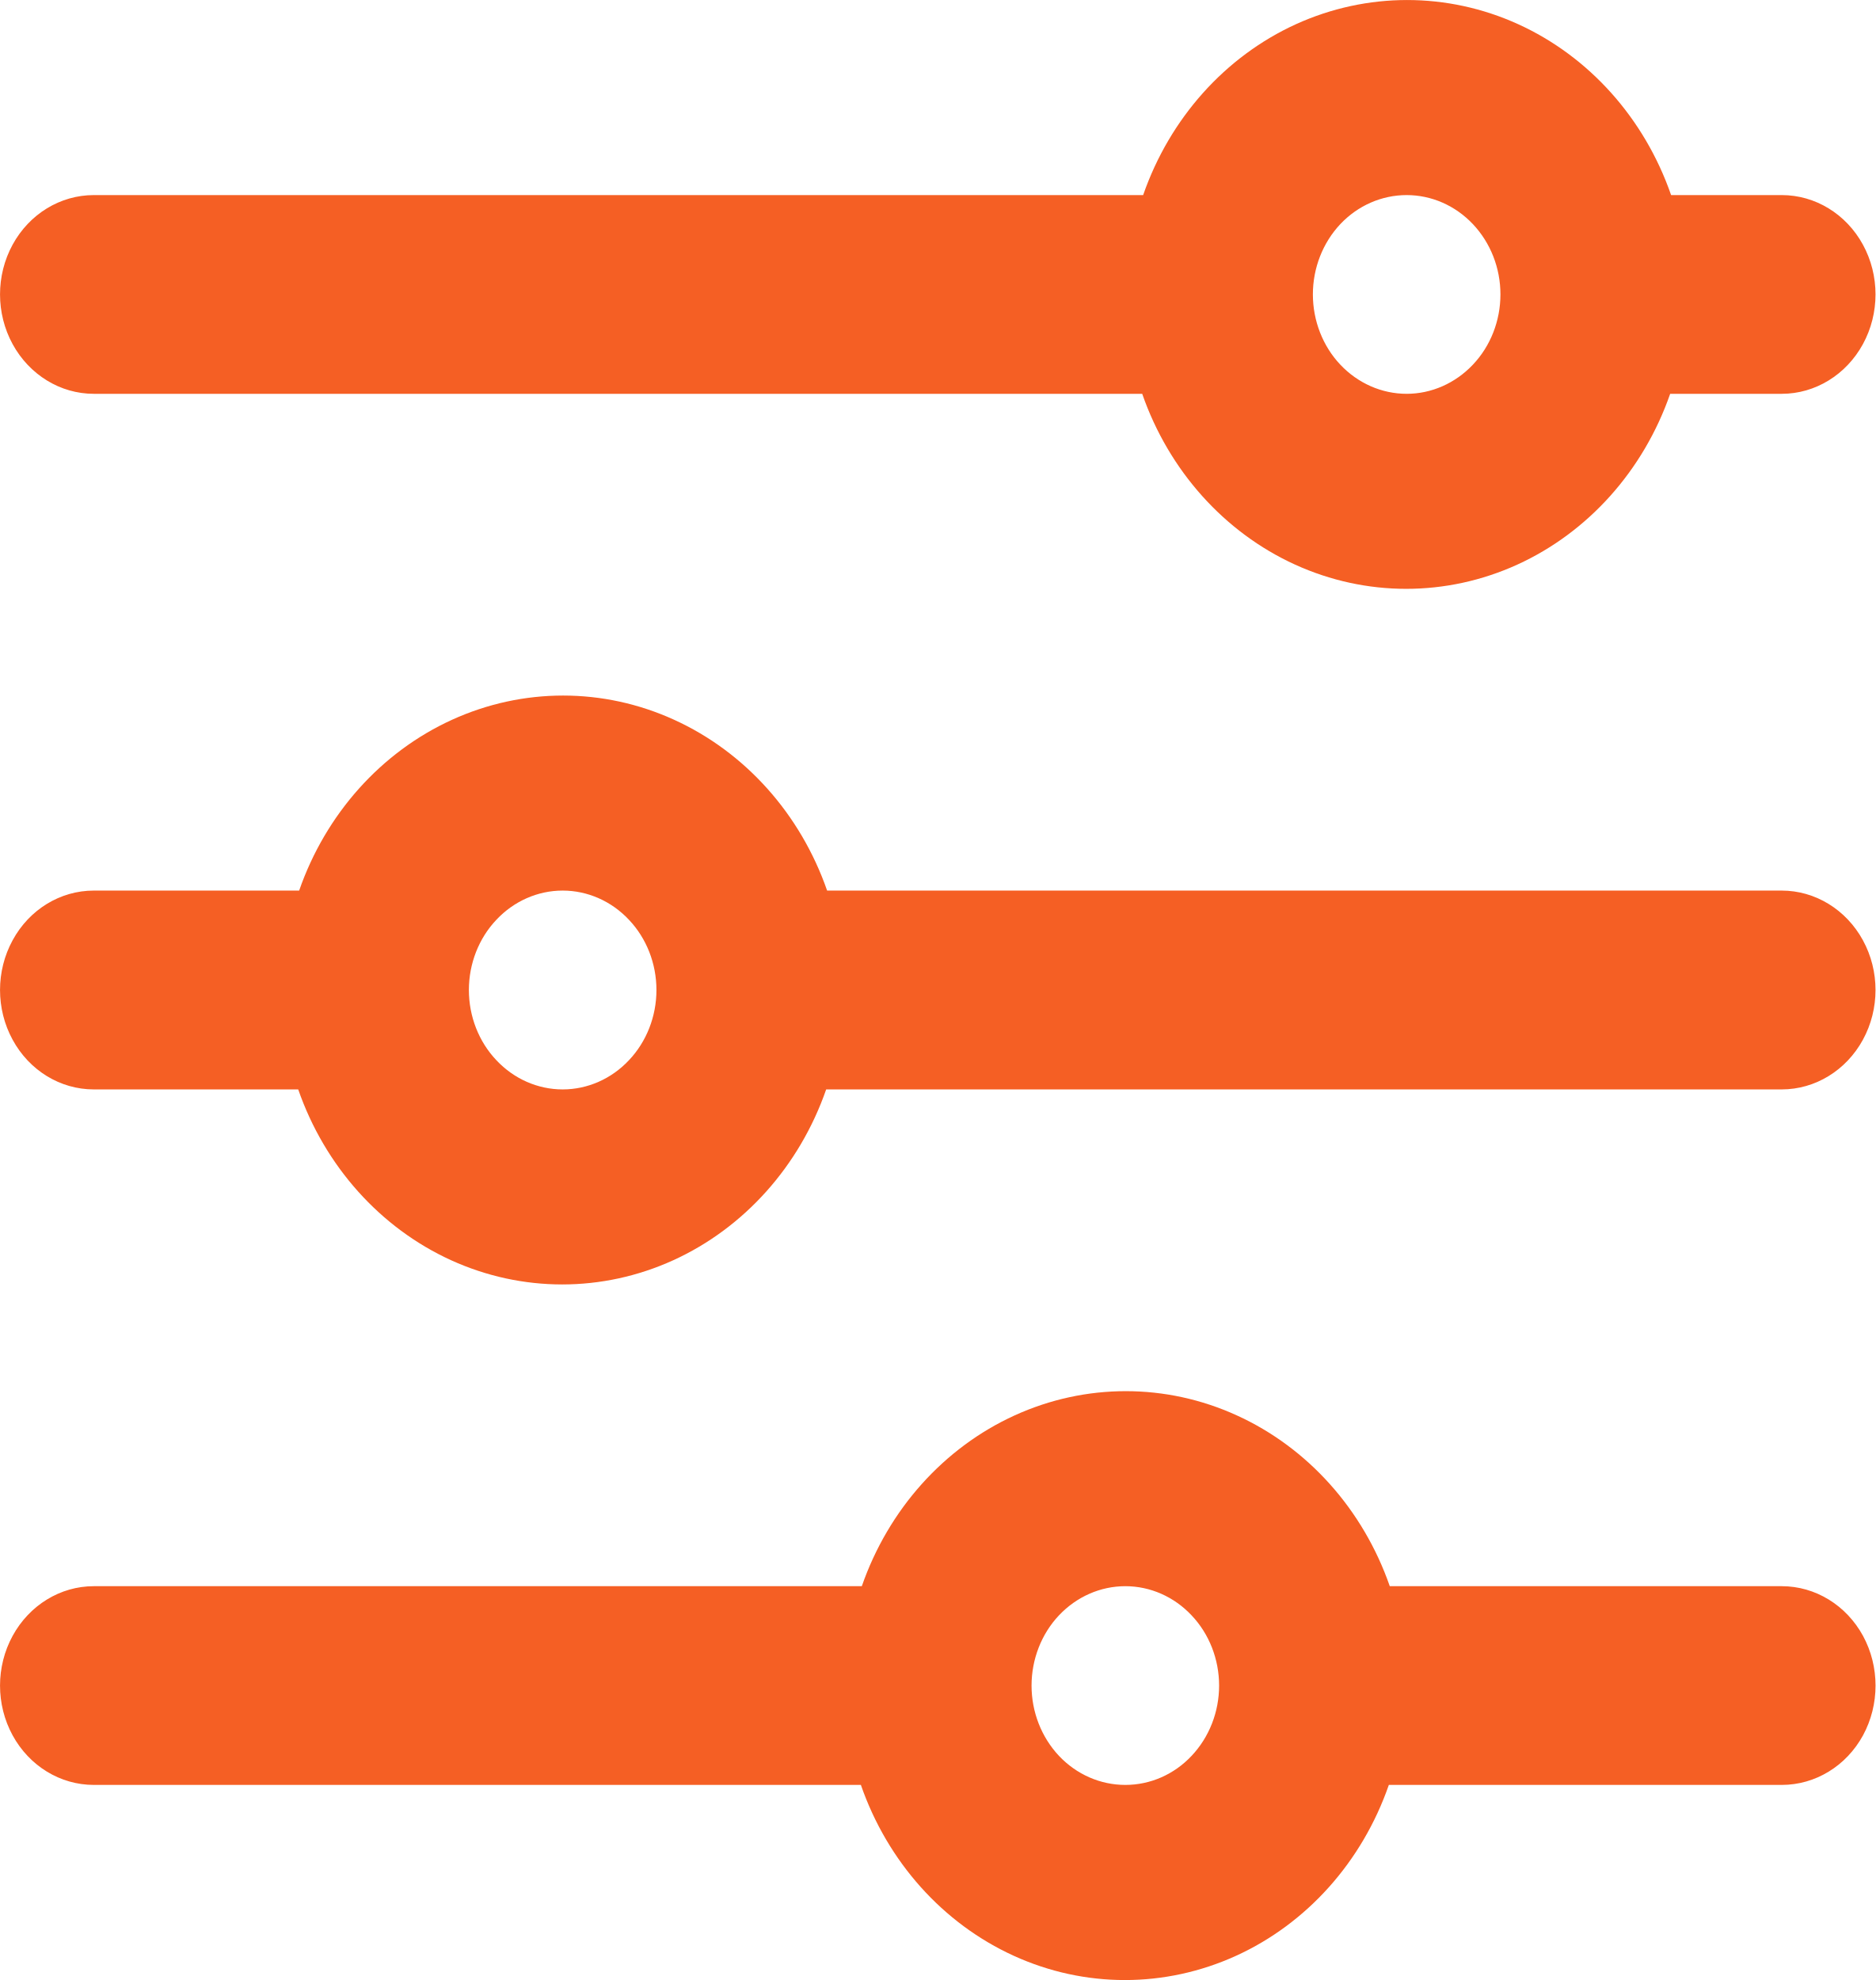
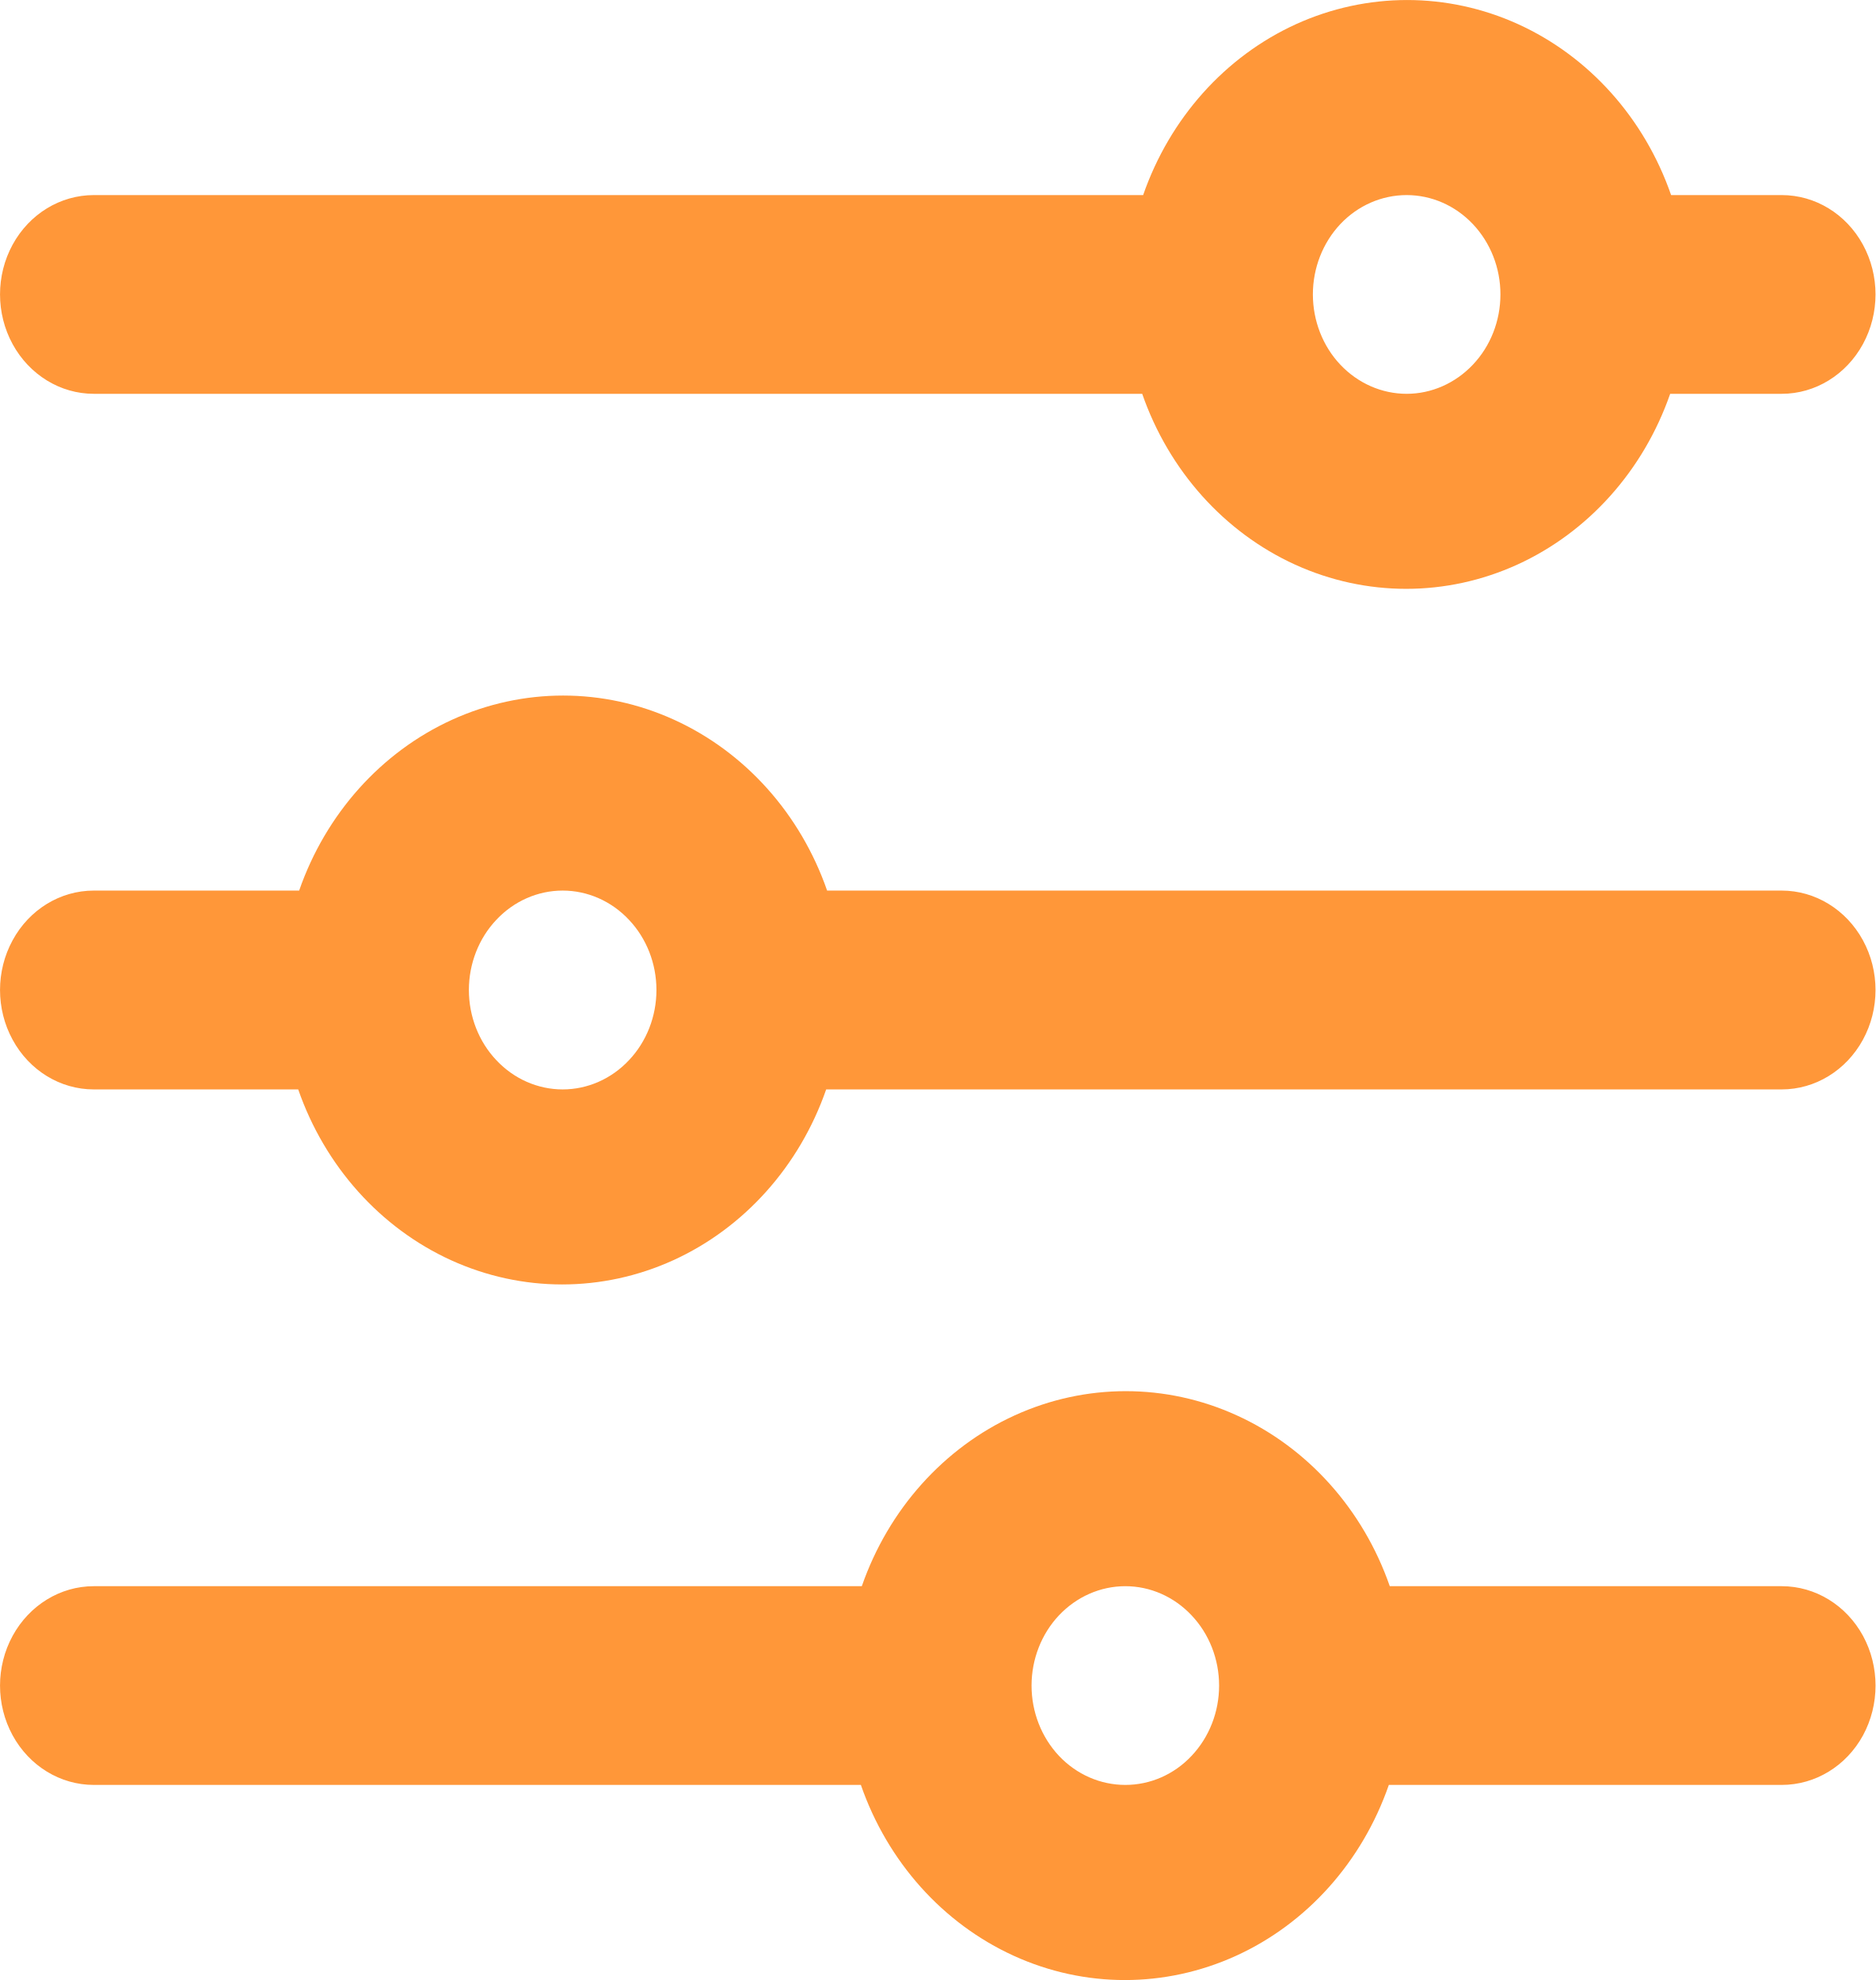
<svg xmlns="http://www.w3.org/2000/svg" width="18" height="19" viewBox="0 0 18 19" fill="none">
-   <path fill-rule="evenodd" clip-rule="evenodd" d="M17.1 8.546H7.938C7.682 7.81 7.151 7.217 6.47 6.907C5.79 6.597 5.019 6.597 4.338 6.907C3.658 7.217 3.127 7.81 2.871 8.546H0.9C0.578 8.546 0.281 8.728 0.121 9.023C-0.04 9.318 -0.04 9.682 0.121 9.977C0.281 10.272 0.578 10.454 0.9 10.454H2.862C3.118 11.19 3.649 11.783 4.329 12.093C5.01 12.403 5.781 12.403 6.462 12.093C7.142 11.783 7.673 11.19 7.929 10.454H17.099C17.421 10.454 17.718 10.272 17.879 9.977C18.04 9.682 18.04 9.318 17.879 9.023C17.718 8.728 17.421 8.546 17.099 8.546H17.1ZM5.4 10.454C5.161 10.454 4.932 10.353 4.764 10.174C4.595 9.996 4.5 9.753 4.5 9.5C4.5 9.247 4.595 9.004 4.764 8.826C4.932 8.647 5.161 8.546 5.4 8.546C5.639 8.546 5.868 8.647 6.036 8.826C6.205 9.004 6.3 9.247 6.3 9.5C6.3 9.753 6.205 9.996 6.036 10.174C5.868 10.353 5.639 10.454 5.4 10.454ZM17.1 15.221H13.338C13.082 14.485 12.551 13.892 11.87 13.582C11.19 13.272 10.419 13.272 9.738 13.582C9.058 13.892 8.527 14.485 8.271 15.221H0.9C0.579 15.221 0.282 15.403 0.121 15.698C-0.04 15.993 -0.04 16.357 0.121 16.652C0.282 16.947 0.579 17.128 0.9 17.128H8.262C8.518 17.865 9.049 18.458 9.73 18.768C10.41 19.078 11.181 19.078 11.862 18.768C12.543 18.458 13.073 17.865 13.329 17.128H17.1C17.422 17.128 17.719 16.947 17.88 16.652C18.04 16.357 18.04 15.993 17.88 15.698C17.719 15.403 17.422 15.221 17.1 15.221H17.1ZM10.8 17.128C10.561 17.128 10.332 17.028 10.163 16.849C9.995 16.67 9.9 16.428 9.9 16.175C9.9 15.922 9.995 15.679 10.163 15.501C10.332 15.322 10.561 15.221 10.8 15.221C11.039 15.221 11.268 15.322 11.436 15.501C11.605 15.679 11.7 15.922 11.7 16.175C11.7 16.428 11.605 16.67 11.436 16.849C11.268 17.028 11.039 17.128 10.8 17.128ZM0.9 3.779H10.962C11.218 4.515 11.749 5.108 12.429 5.418C13.11 5.728 13.881 5.728 14.562 5.418C15.242 5.108 15.773 4.515 16.029 3.779H17.1C17.421 3.779 17.718 3.597 17.879 3.302C18.04 3.007 18.04 2.643 17.879 2.348C17.718 2.053 17.421 1.872 17.1 1.872H16.038C15.782 1.135 15.251 0.542 14.57 0.232C13.89 -0.077 13.119 -0.077 12.438 0.232C11.758 0.542 11.227 1.135 10.971 1.872H0.9C0.579 1.872 0.282 2.053 0.121 2.348C-0.04 2.643 -0.04 3.007 0.121 3.302C0.282 3.597 0.579 3.779 0.9 3.779H0.9ZM13.5 1.872C13.738 1.872 13.967 1.972 14.136 2.151C14.305 2.33 14.4 2.572 14.4 2.825C14.4 3.078 14.305 3.321 14.136 3.499C13.967 3.678 13.738 3.779 13.5 3.779C13.261 3.779 13.032 3.678 12.863 3.499C12.695 3.321 12.6 3.078 12.6 2.825C12.6 2.572 12.695 2.33 12.863 2.151C13.032 1.972 13.261 1.872 13.5 1.872Z" fill="#F55F24" />
+   <path fill-rule="evenodd" clip-rule="evenodd" d="M17.1 8.546H7.938C7.682 7.81 7.151 7.217 6.47 6.907C5.79 6.597 5.019 6.597 4.338 6.907C3.658 7.217 3.127 7.81 2.871 8.546H0.9C0.578 8.546 0.281 8.728 0.121 9.023C-0.04 9.318 -0.04 9.682 0.121 9.977C0.281 10.272 0.578 10.454 0.9 10.454H2.862C3.118 11.19 3.649 11.783 4.329 12.093C5.01 12.403 5.781 12.403 6.462 12.093C7.142 11.783 7.673 11.19 7.929 10.454H17.099C17.421 10.454 17.718 10.272 17.879 9.977C18.04 9.682 18.04 9.318 17.879 9.023C17.718 8.728 17.421 8.546 17.099 8.546H17.1ZM5.4 10.454C5.161 10.454 4.932 10.353 4.764 10.174C4.595 9.996 4.5 9.753 4.5 9.5C4.5 9.247 4.595 9.004 4.764 8.826C4.932 8.647 5.161 8.546 5.4 8.546C5.639 8.546 5.868 8.647 6.036 8.826C6.205 9.004 6.3 9.247 6.3 9.5C6.3 9.753 6.205 9.996 6.036 10.174C5.868 10.353 5.639 10.454 5.4 10.454ZM17.1 15.221H13.338C13.082 14.485 12.551 13.892 11.87 13.582C11.19 13.272 10.419 13.272 9.738 13.582C9.058 13.892 8.527 14.485 8.271 15.221H0.9C0.579 15.221 0.282 15.403 0.121 15.698C-0.04 15.993 -0.04 16.357 0.121 16.652C0.282 16.947 0.579 17.128 0.9 17.128H8.262C8.518 17.865 9.049 18.458 9.73 18.768C10.41 19.078 11.181 19.078 11.862 18.768C12.543 18.458 13.073 17.865 13.329 17.128H17.1C17.422 17.128 17.719 16.947 17.88 16.652C18.04 16.357 18.04 15.993 17.88 15.698C17.719 15.403 17.422 15.221 17.1 15.221H17.1ZM10.8 17.128C10.561 17.128 10.332 17.028 10.163 16.849C9.995 16.67 9.9 16.428 9.9 16.175C9.9 15.922 9.995 15.679 10.163 15.501C10.332 15.322 10.561 15.221 10.8 15.221C11.039 15.221 11.268 15.322 11.436 15.501C11.605 15.679 11.7 15.922 11.7 16.175C11.7 16.428 11.605 16.67 11.436 16.849C11.268 17.028 11.039 17.128 10.8 17.128ZM0.9 3.779H10.962C11.218 4.515 11.749 5.108 12.429 5.418C13.11 5.728 13.881 5.728 14.562 5.418C15.242 5.108 15.773 4.515 16.029 3.779H17.1C17.421 3.779 17.718 3.597 17.879 3.302C18.04 3.007 18.04 2.643 17.879 2.348C17.718 2.053 17.421 1.872 17.1 1.872H16.038C15.782 1.135 15.251 0.542 14.57 0.232C13.89 -0.077 13.119 -0.077 12.438 0.232C11.758 0.542 11.227 1.135 10.971 1.872H0.9C0.579 1.872 0.282 2.053 0.121 2.348C-0.04 2.643 -0.04 3.007 0.121 3.302C0.282 3.597 0.579 3.779 0.9 3.779H0.9ZM13.5 1.872C13.738 1.872 13.967 1.972 14.136 2.151C14.305 2.33 14.4 2.572 14.4 2.825C14.4 3.078 14.305 3.321 14.136 3.499C13.967 3.678 13.738 3.779 13.5 3.779C13.261 3.779 13.032 3.678 12.863 3.499C12.695 3.321 12.6 3.078 12.6 2.825C12.6 2.572 12.695 2.33 12.863 2.151C13.032 1.972 13.261 1.872 13.5 1.872Z" fill="#FF9739" />
</svg>
